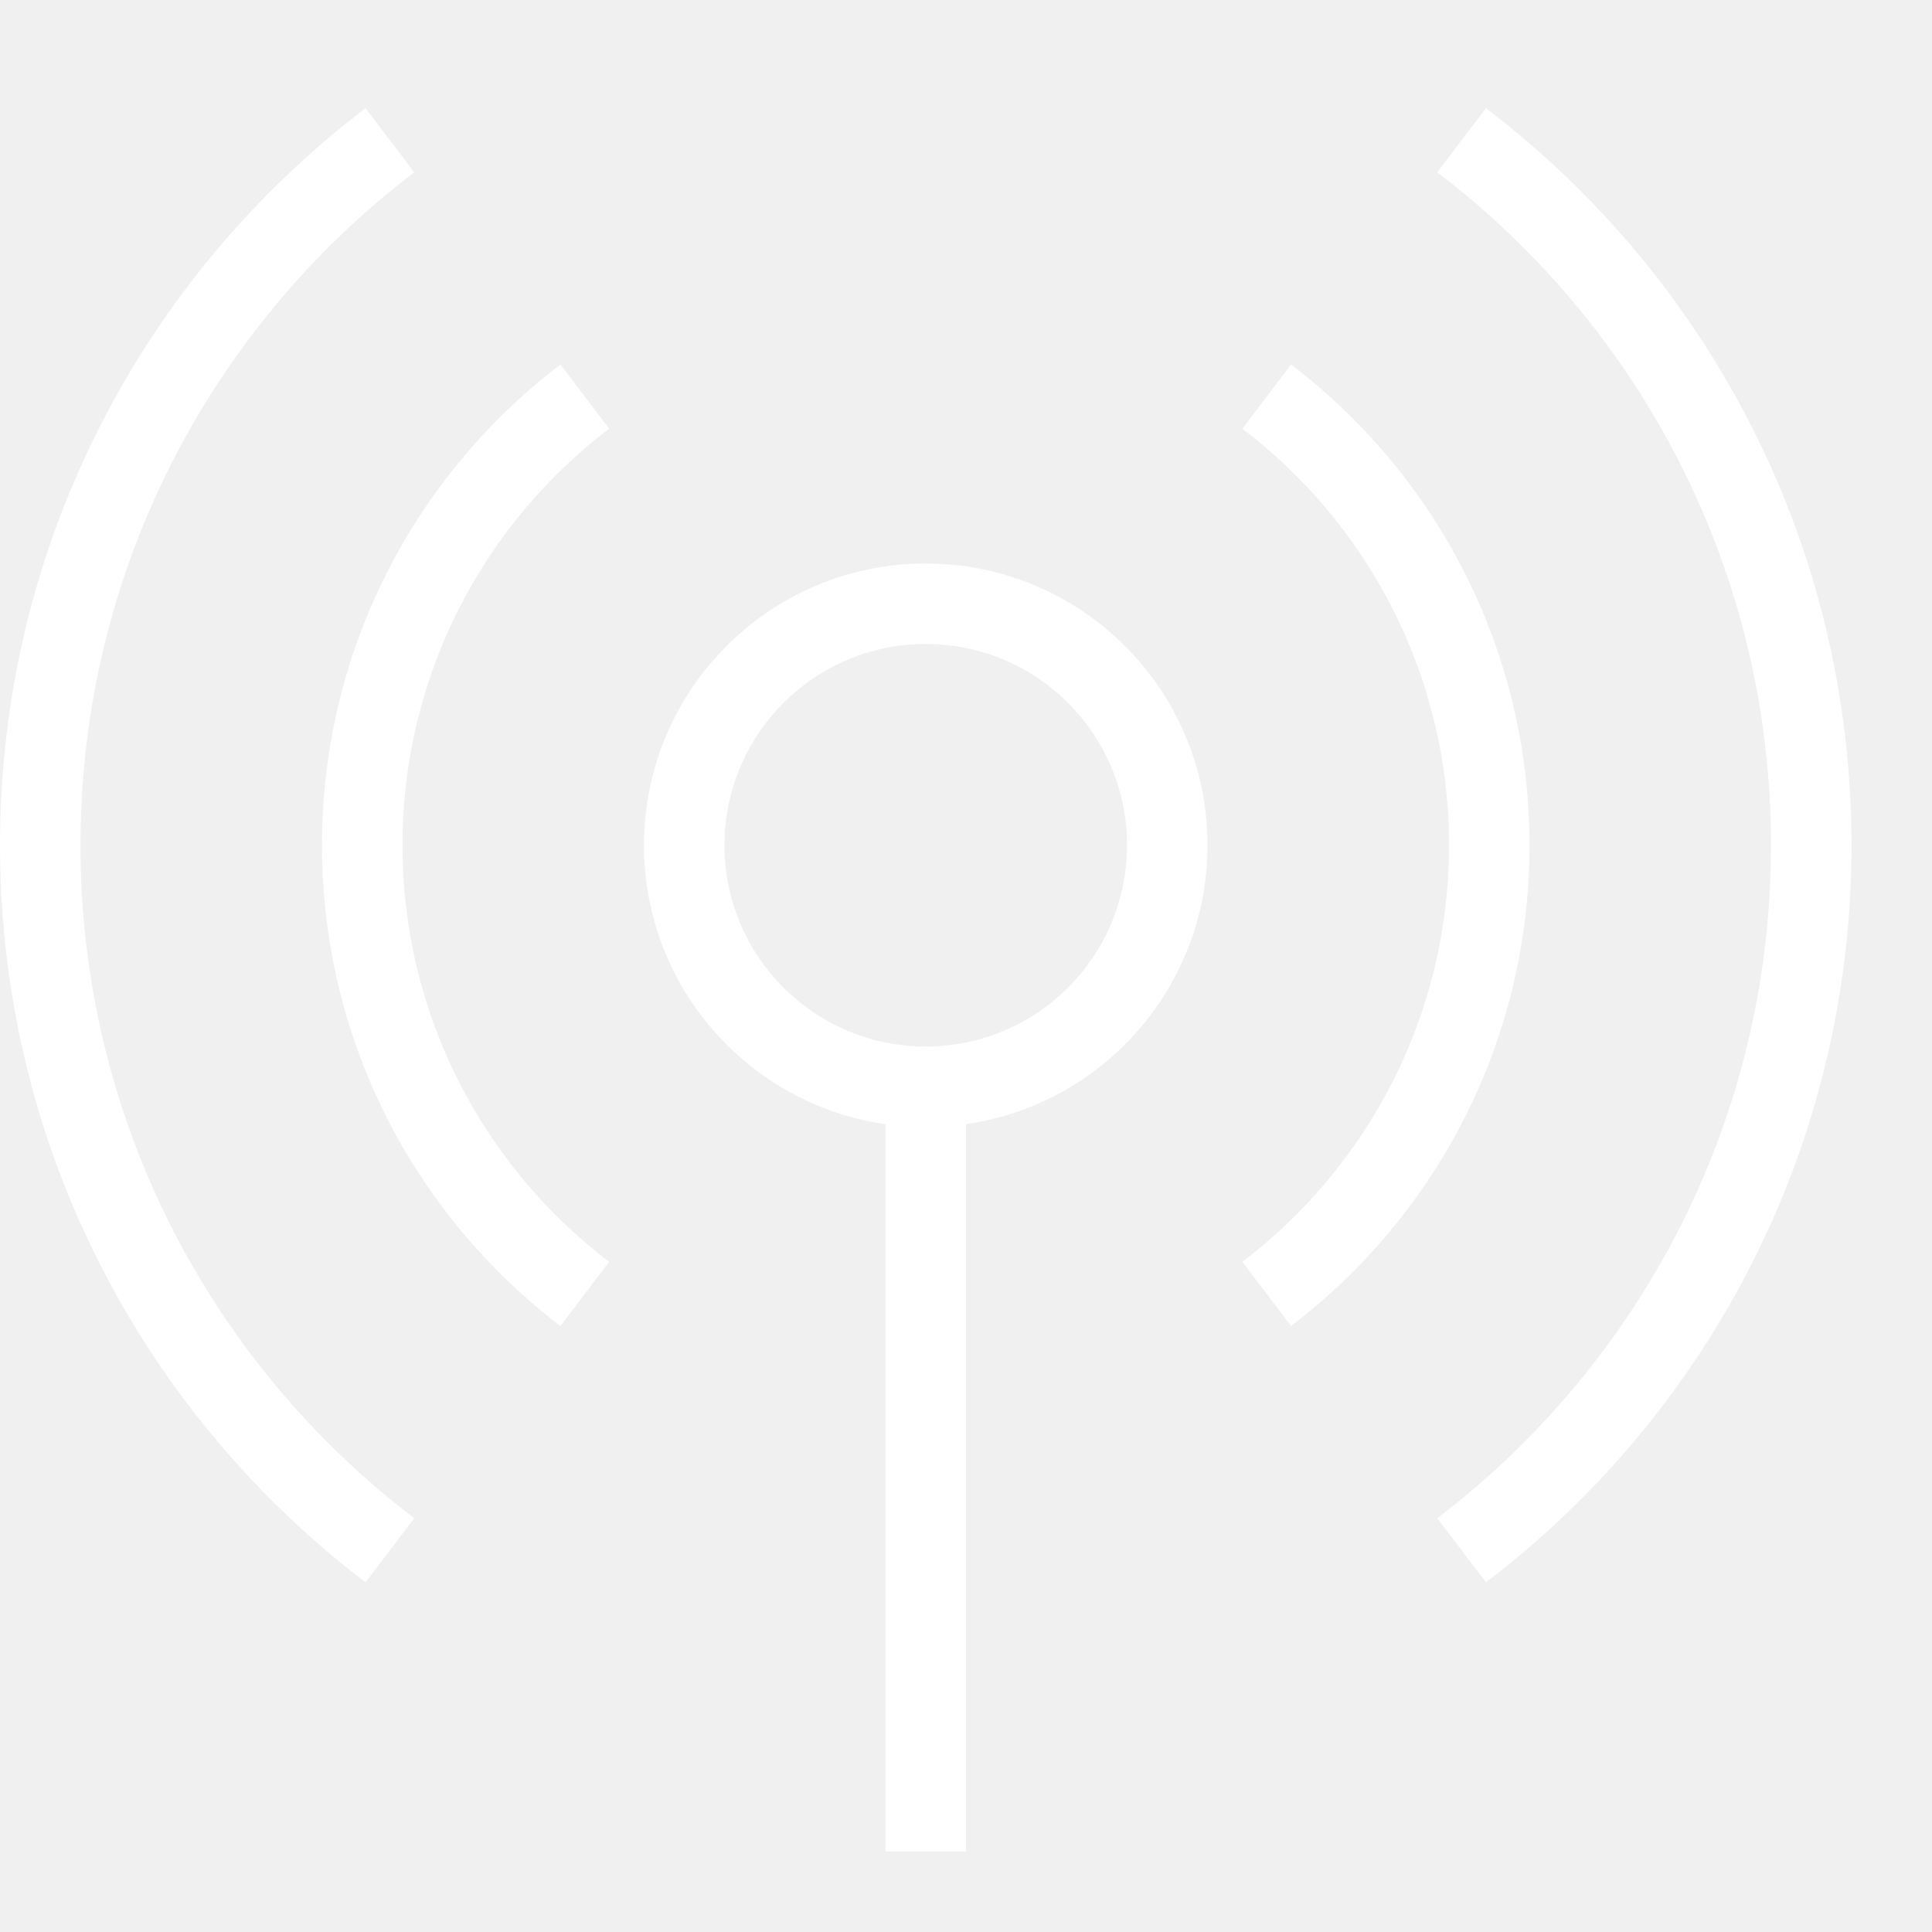
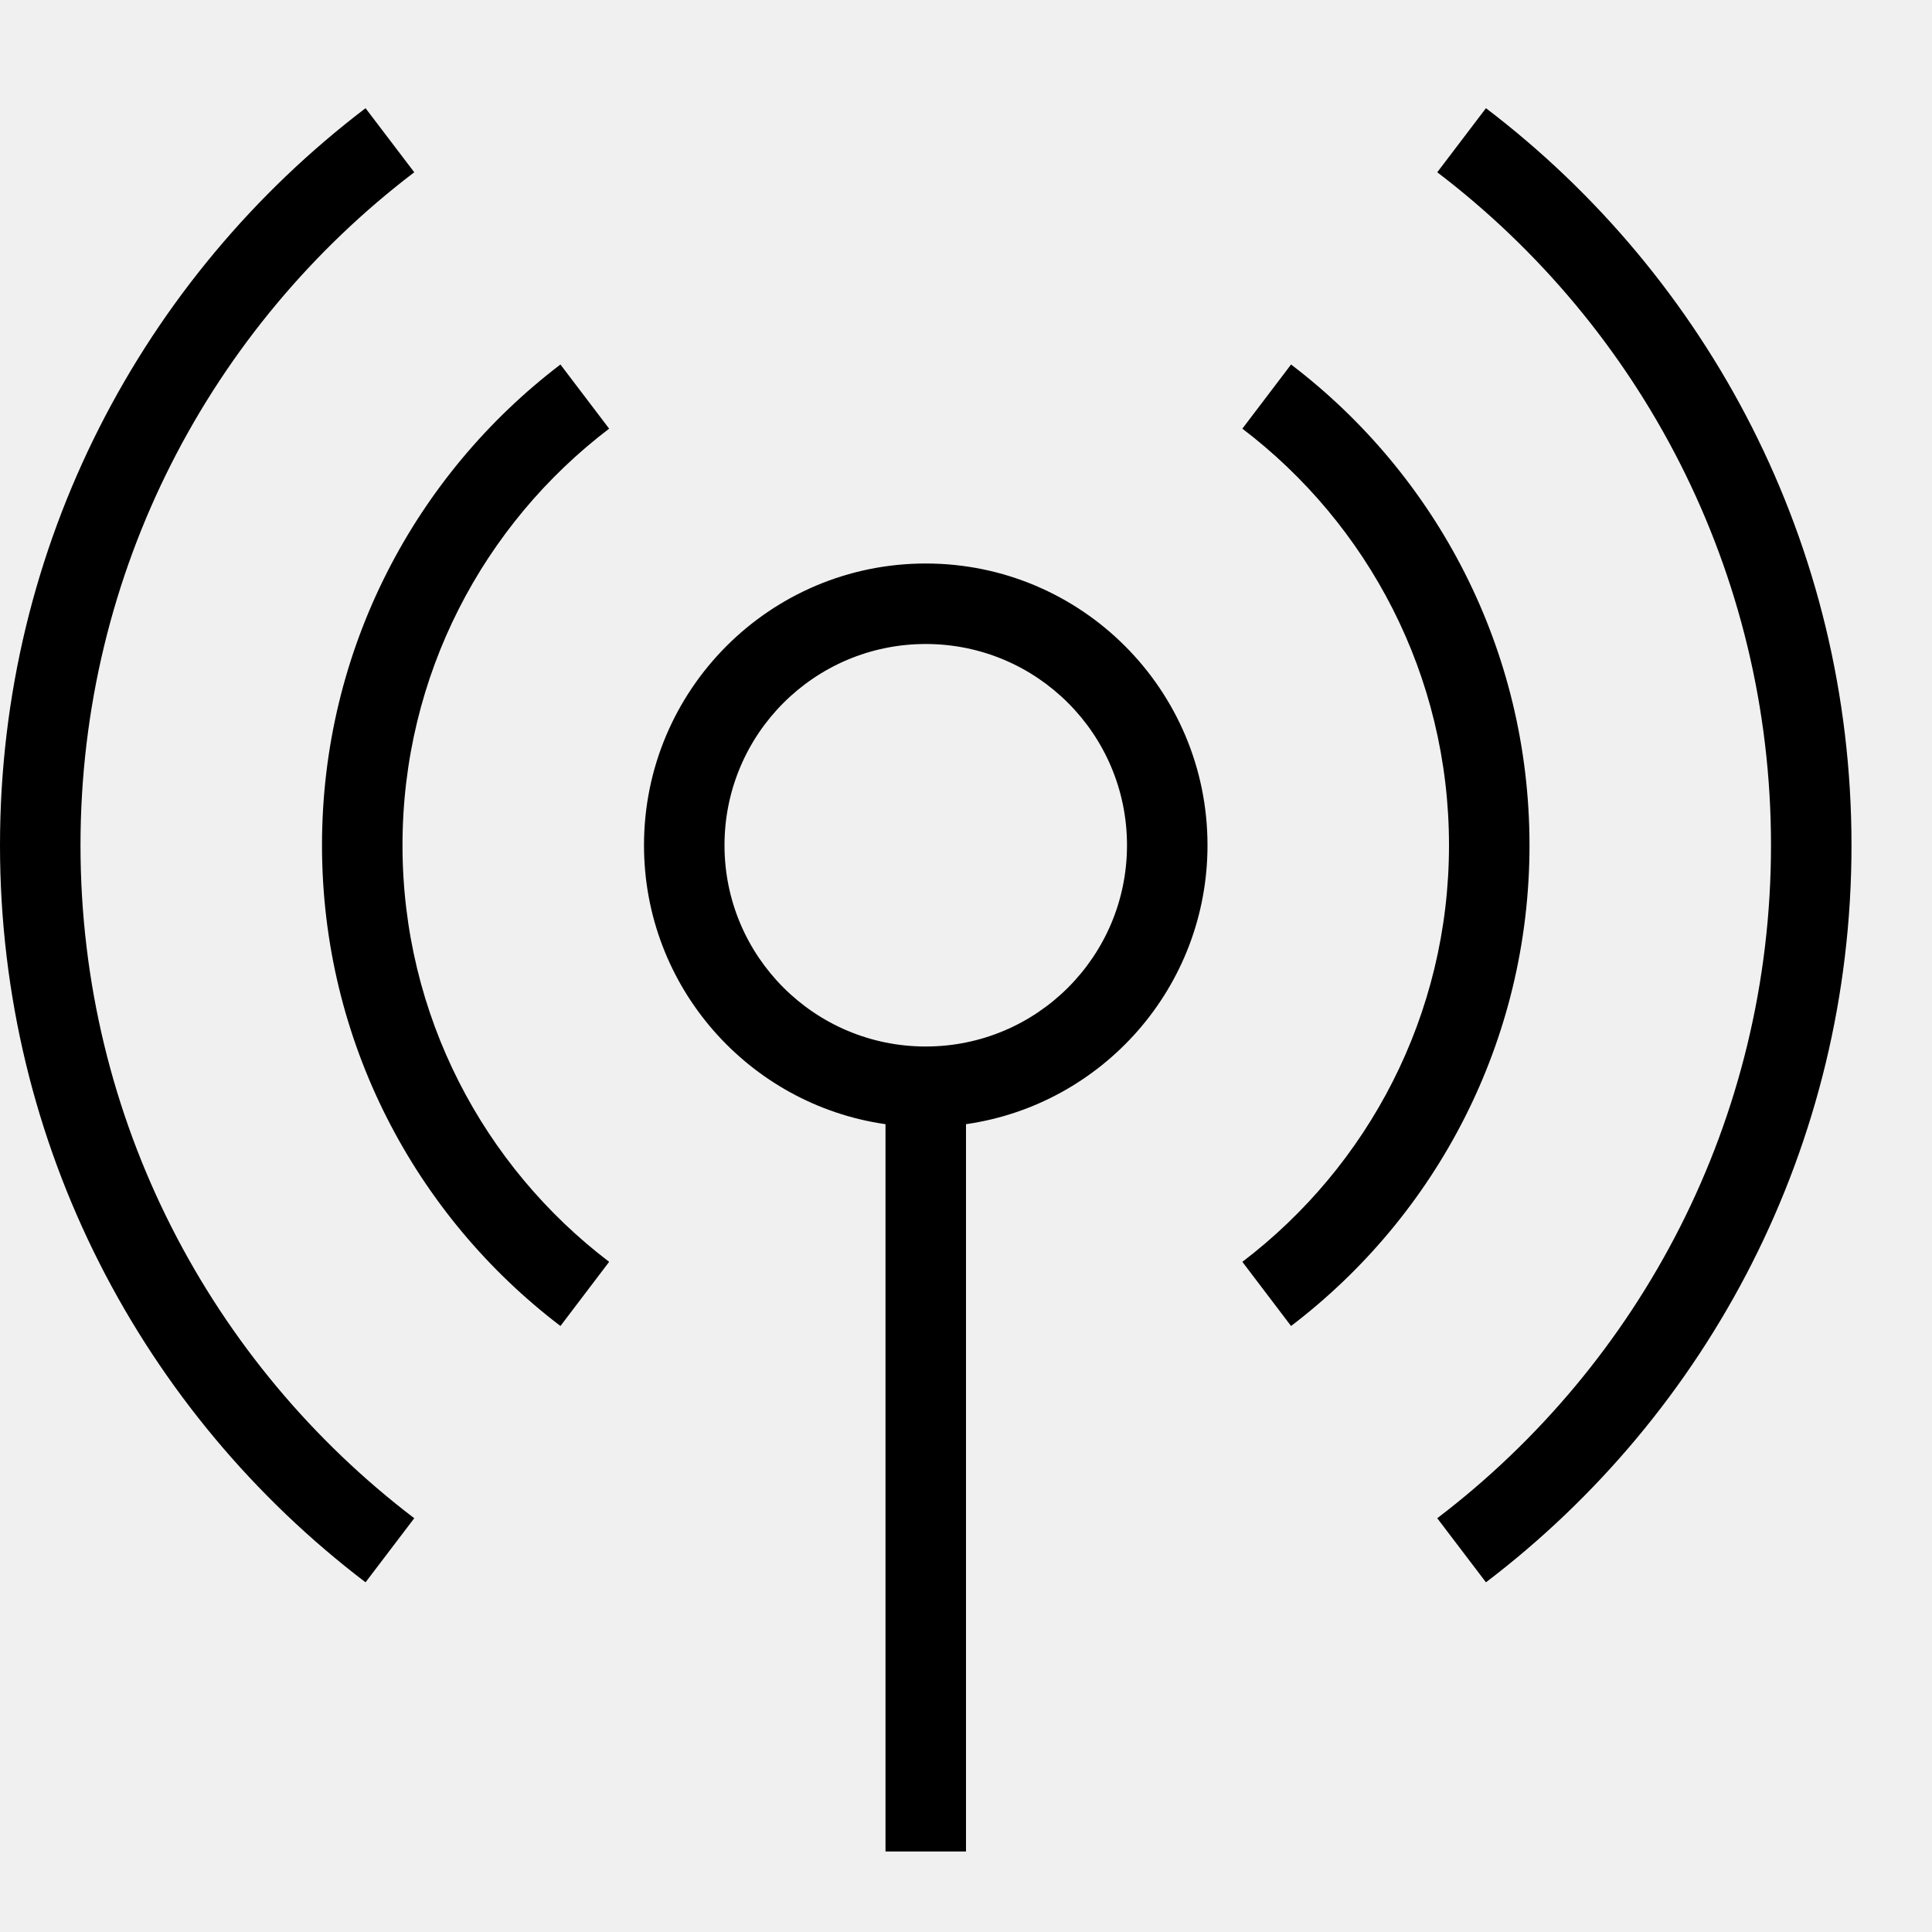
- <svg xmlns="http://www.w3.org/2000/svg" width="24px" height="24px" viewBox="0 0 24 24" version="1.1">
-   <defs />
-   <g id="Page-1" stroke="none" stroke-width="1" fill="none" fill-rule="evenodd">
-     <g id="channel-icon" fill="#FFFFFF">
-       <path d="M12,13.965 L12,23 L11,23 L11,13.965 C9.304,13.722 8,12.263 8,10.5 C8,8.567 9.567,7 11.5,7 C13.433,7 15,8.567 15,10.5 C15,12.263 13.696,13.722 12,13.965 Z M4.541,1.344 L5.146,2.14 C2.627,4.058 1,7.089 1,10.5 C1,13.911 2.627,16.942 5.146,18.86 L4.541,19.656 C1.781,17.556 0,14.236 0,10.5 C0,6.764 1.781,3.444 4.541,1.344 Z M18.459,1.344 C21.219,3.444 23,6.764 23,10.5 C23,14.236 21.219,17.556 18.459,19.656 L17.854,18.86 C20.373,16.942 22,13.911 22,10.5 C22,7.089 20.373,4.058 17.854,2.14 L18.459,1.344 Z M6.962,4.528 L7.567,5.325 C6.007,6.512 5,8.388 5,10.5 C5,12.612 6.007,14.488 7.567,15.675 L6.962,16.472 C5.162,15.102 4,12.936 4,10.5 C4,8.064 5.162,5.898 6.962,4.528 Z M16.038,4.528 C17.838,5.898 19,8.064 19,10.5 C19,12.936 17.838,15.102 16.038,16.472 L15.433,15.675 C16.993,14.488 18,12.612 18,10.5 C18,8.388 16.993,6.512 15.433,5.325 L16.038,4.528 Z M11.5,13 C12.881,13 14,11.881 14,10.5 C14,9.119 12.881,8 11.5,8 C10.119,8 9,9.119 9,10.5 C9,11.881 10.119,13 11.5,13 Z" id="Combined-Shape" />
-     </g>
+ <svg xmlns="http://www.w3.org/2000/svg" viewBox="0 0 24 24" version="1.1">
+   <g class="ps-icon__fg--fill">
+     <path d="M12,13.965 L12,23 L11,23 L11,13.965 C9.304,13.722 8,12.263 8,10.5 C8,8.567 9.567,7 11.5,7 C13.433,7 15,8.567 15,10.5 C15,12.263 13.696,13.722 12,13.965 Z M4.541,1.344 L5.146,2.14 C2.627,4.058 1,7.089 1,10.5 C1,13.911 2.627,16.942 5.146,18.86 L4.541,19.656 C1.781,17.556 0,14.236 0,10.5 C0,6.764 1.781,3.444 4.541,1.344 Z M18.459,1.344 C21.219,3.444 23,6.764 23,10.5 C23,14.236 21.219,17.556 18.459,19.656 L17.854,18.86 C20.373,16.942 22,13.911 22,10.5 C22,7.089 20.373,4.058 17.854,2.14 L18.459,1.344 Z M6.962,4.528 L7.567,5.325 C6.007,6.512 5,8.388 5,10.5 C5,12.612 6.007,14.488 7.567,15.675 L6.962,16.472 C5.162,15.102 4,12.936 4,10.5 C4,8.064 5.162,5.898 6.962,4.528 Z M16.038,4.528 C17.838,5.898 19,8.064 19,10.5 C19,12.936 17.838,15.102 16.038,16.472 L15.433,15.675 C16.993,14.488 18,12.612 18,10.5 C18,8.388 16.993,6.512 15.433,5.325 L16.038,4.528 Z M11.5,13 C12.881,13 14,11.881 14,10.5 C14,9.119 12.881,8 11.5,8 C10.119,8 9,9.119 9,10.5 C9,11.881 10.119,13 11.5,13 Z" />
  </g>
</svg>
